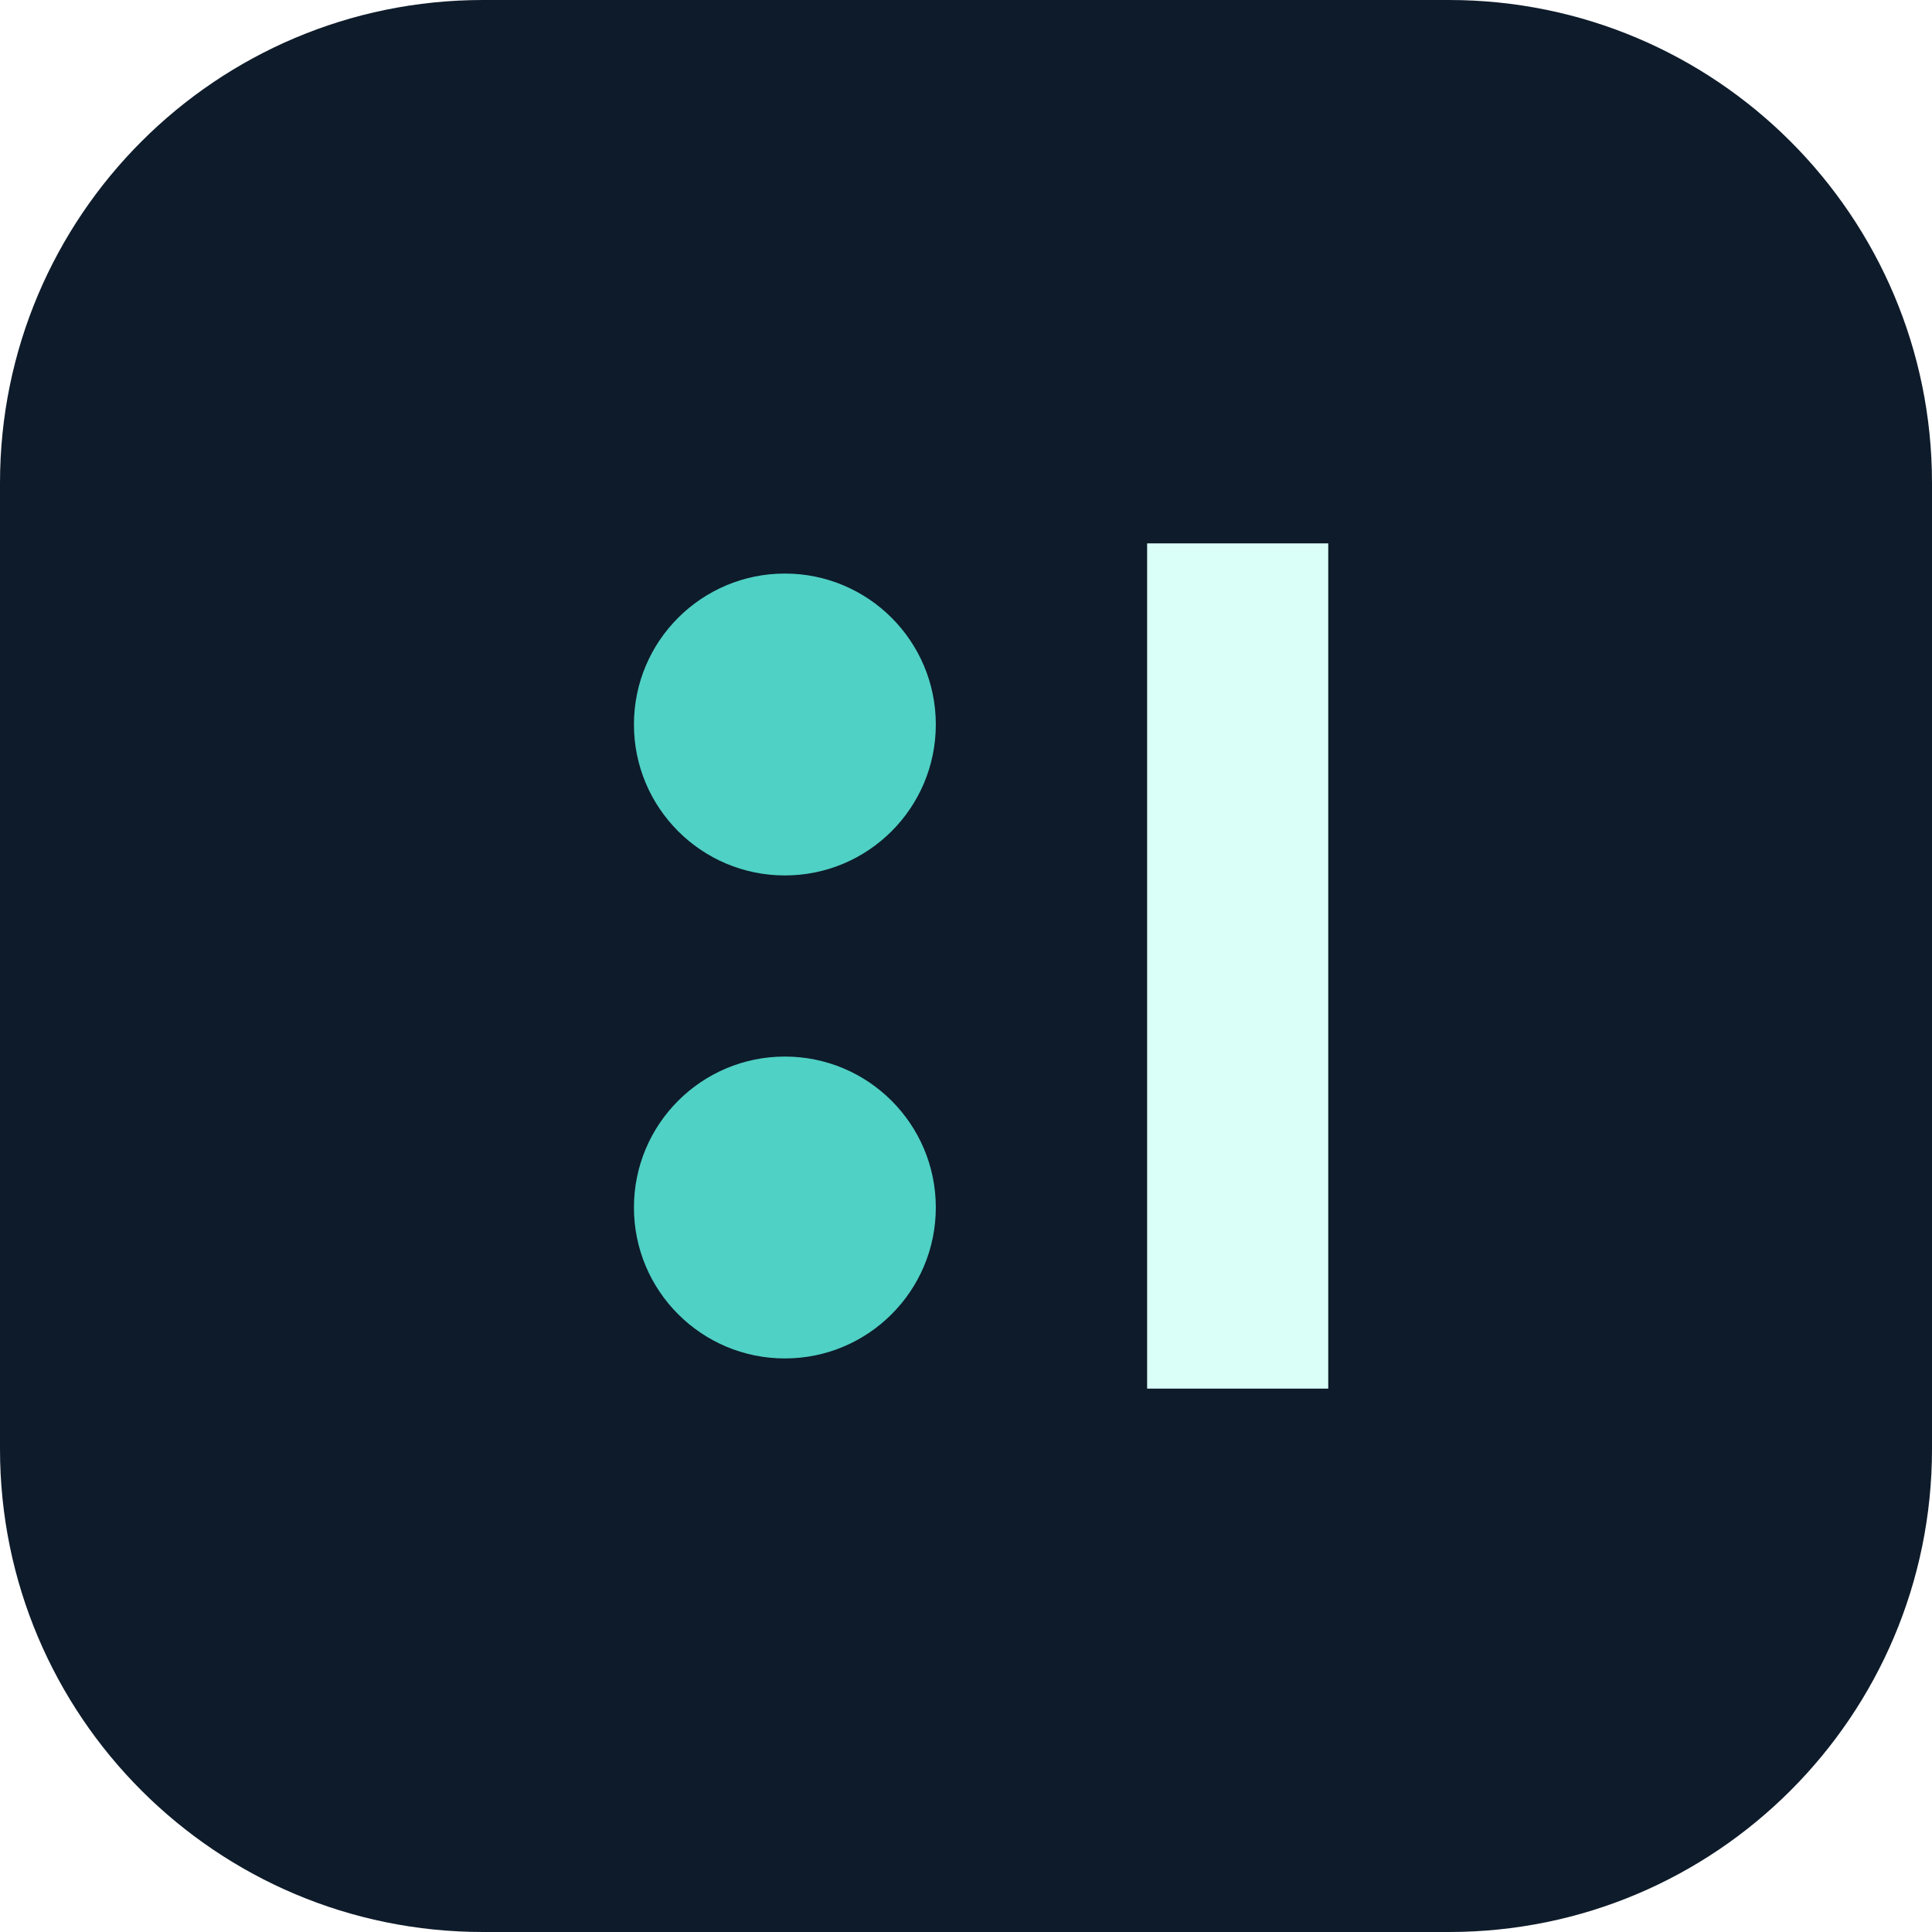
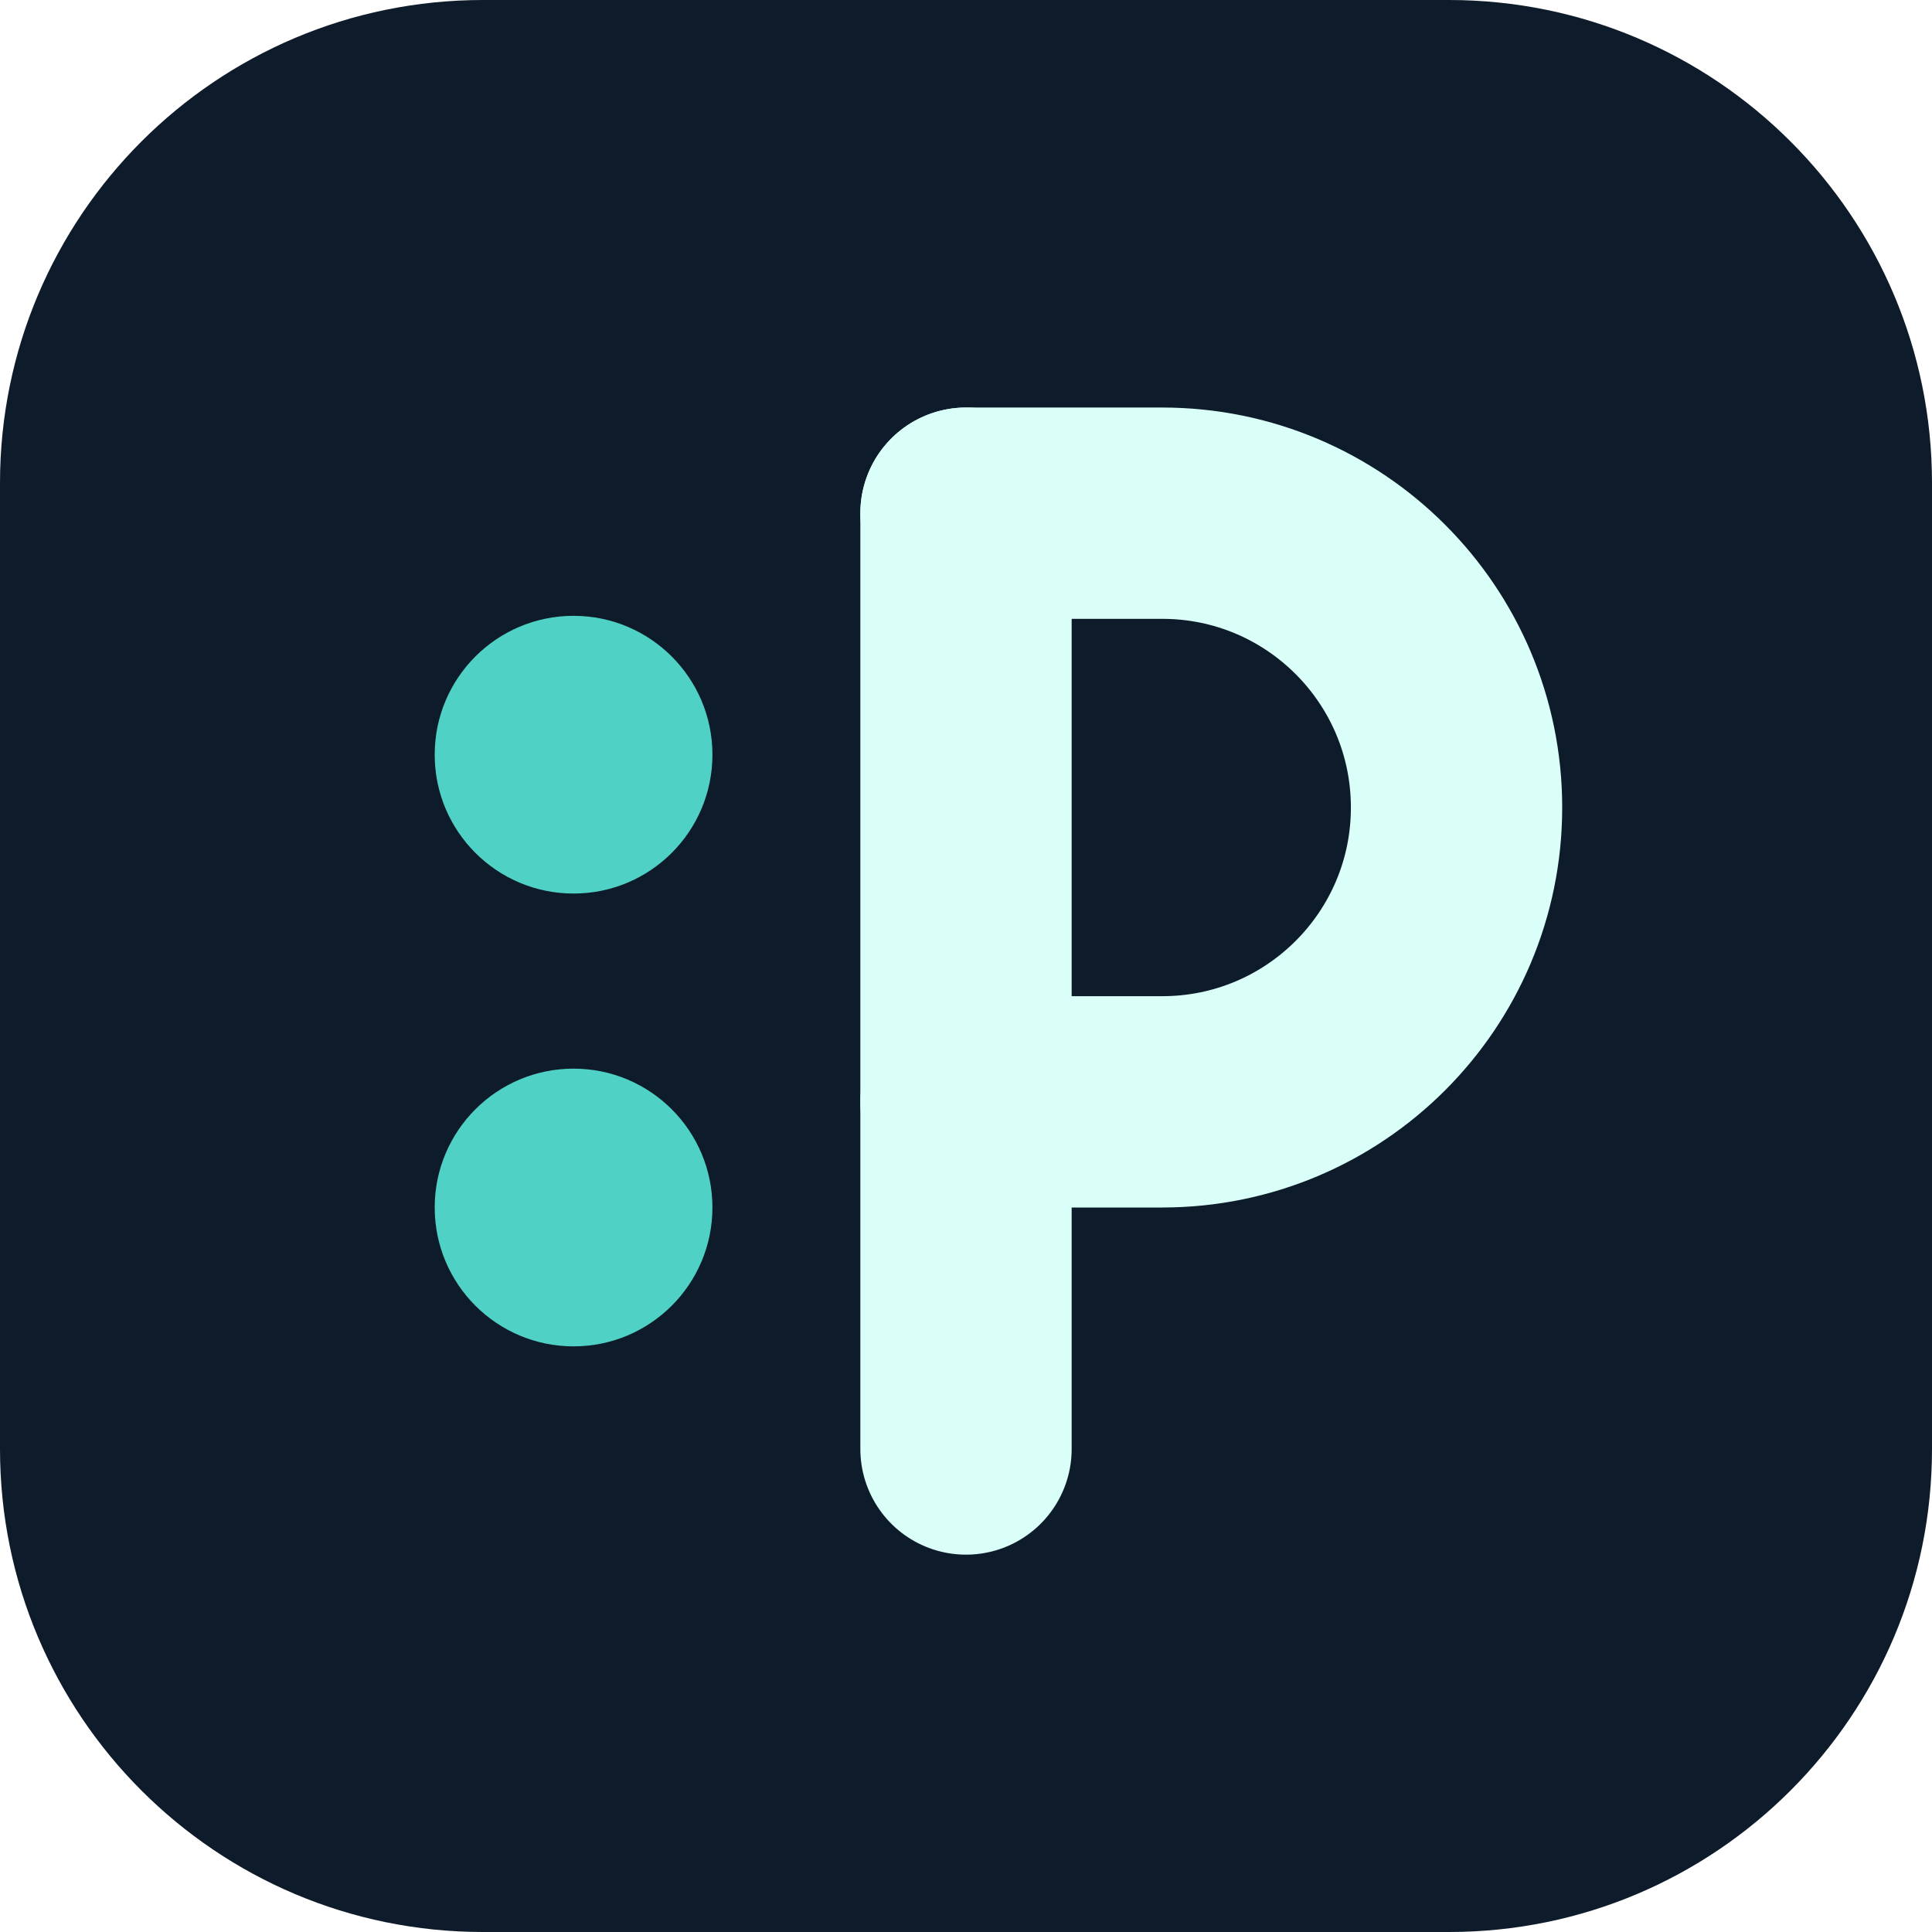
<svg xmlns="http://www.w3.org/2000/svg" viewBox="0 0 64 64">
  <rect width="64" height="64" rx="16" fill="#0E1B2A" />
-   <circle cx="26" cy="24" r="5" fill="#4FD1C5" />
-   <circle cx="26" cy="40" r="5" fill="#4FD1C5" />
-   <path d="M38 18h6v28h-6z" fill="#D9FFF8" />
+   <circle cx="19" cy="25" r="4.6" fill="#4FD1C5" />
+   <circle cx="19" cy="40" r="4.6" fill="#4FD1C5" />
+   <path d="M32 17V48" stroke="#D9FFF8" stroke-width="7" stroke-linecap="round" fill="none" />
+   <path d="M32 17H38.5A9.75 9.75 0 0 1 38.5 36.5H32" stroke="#D9FFF8" stroke-width="7" stroke-linecap="round" stroke-linejoin="round" fill="none" />
</svg>
